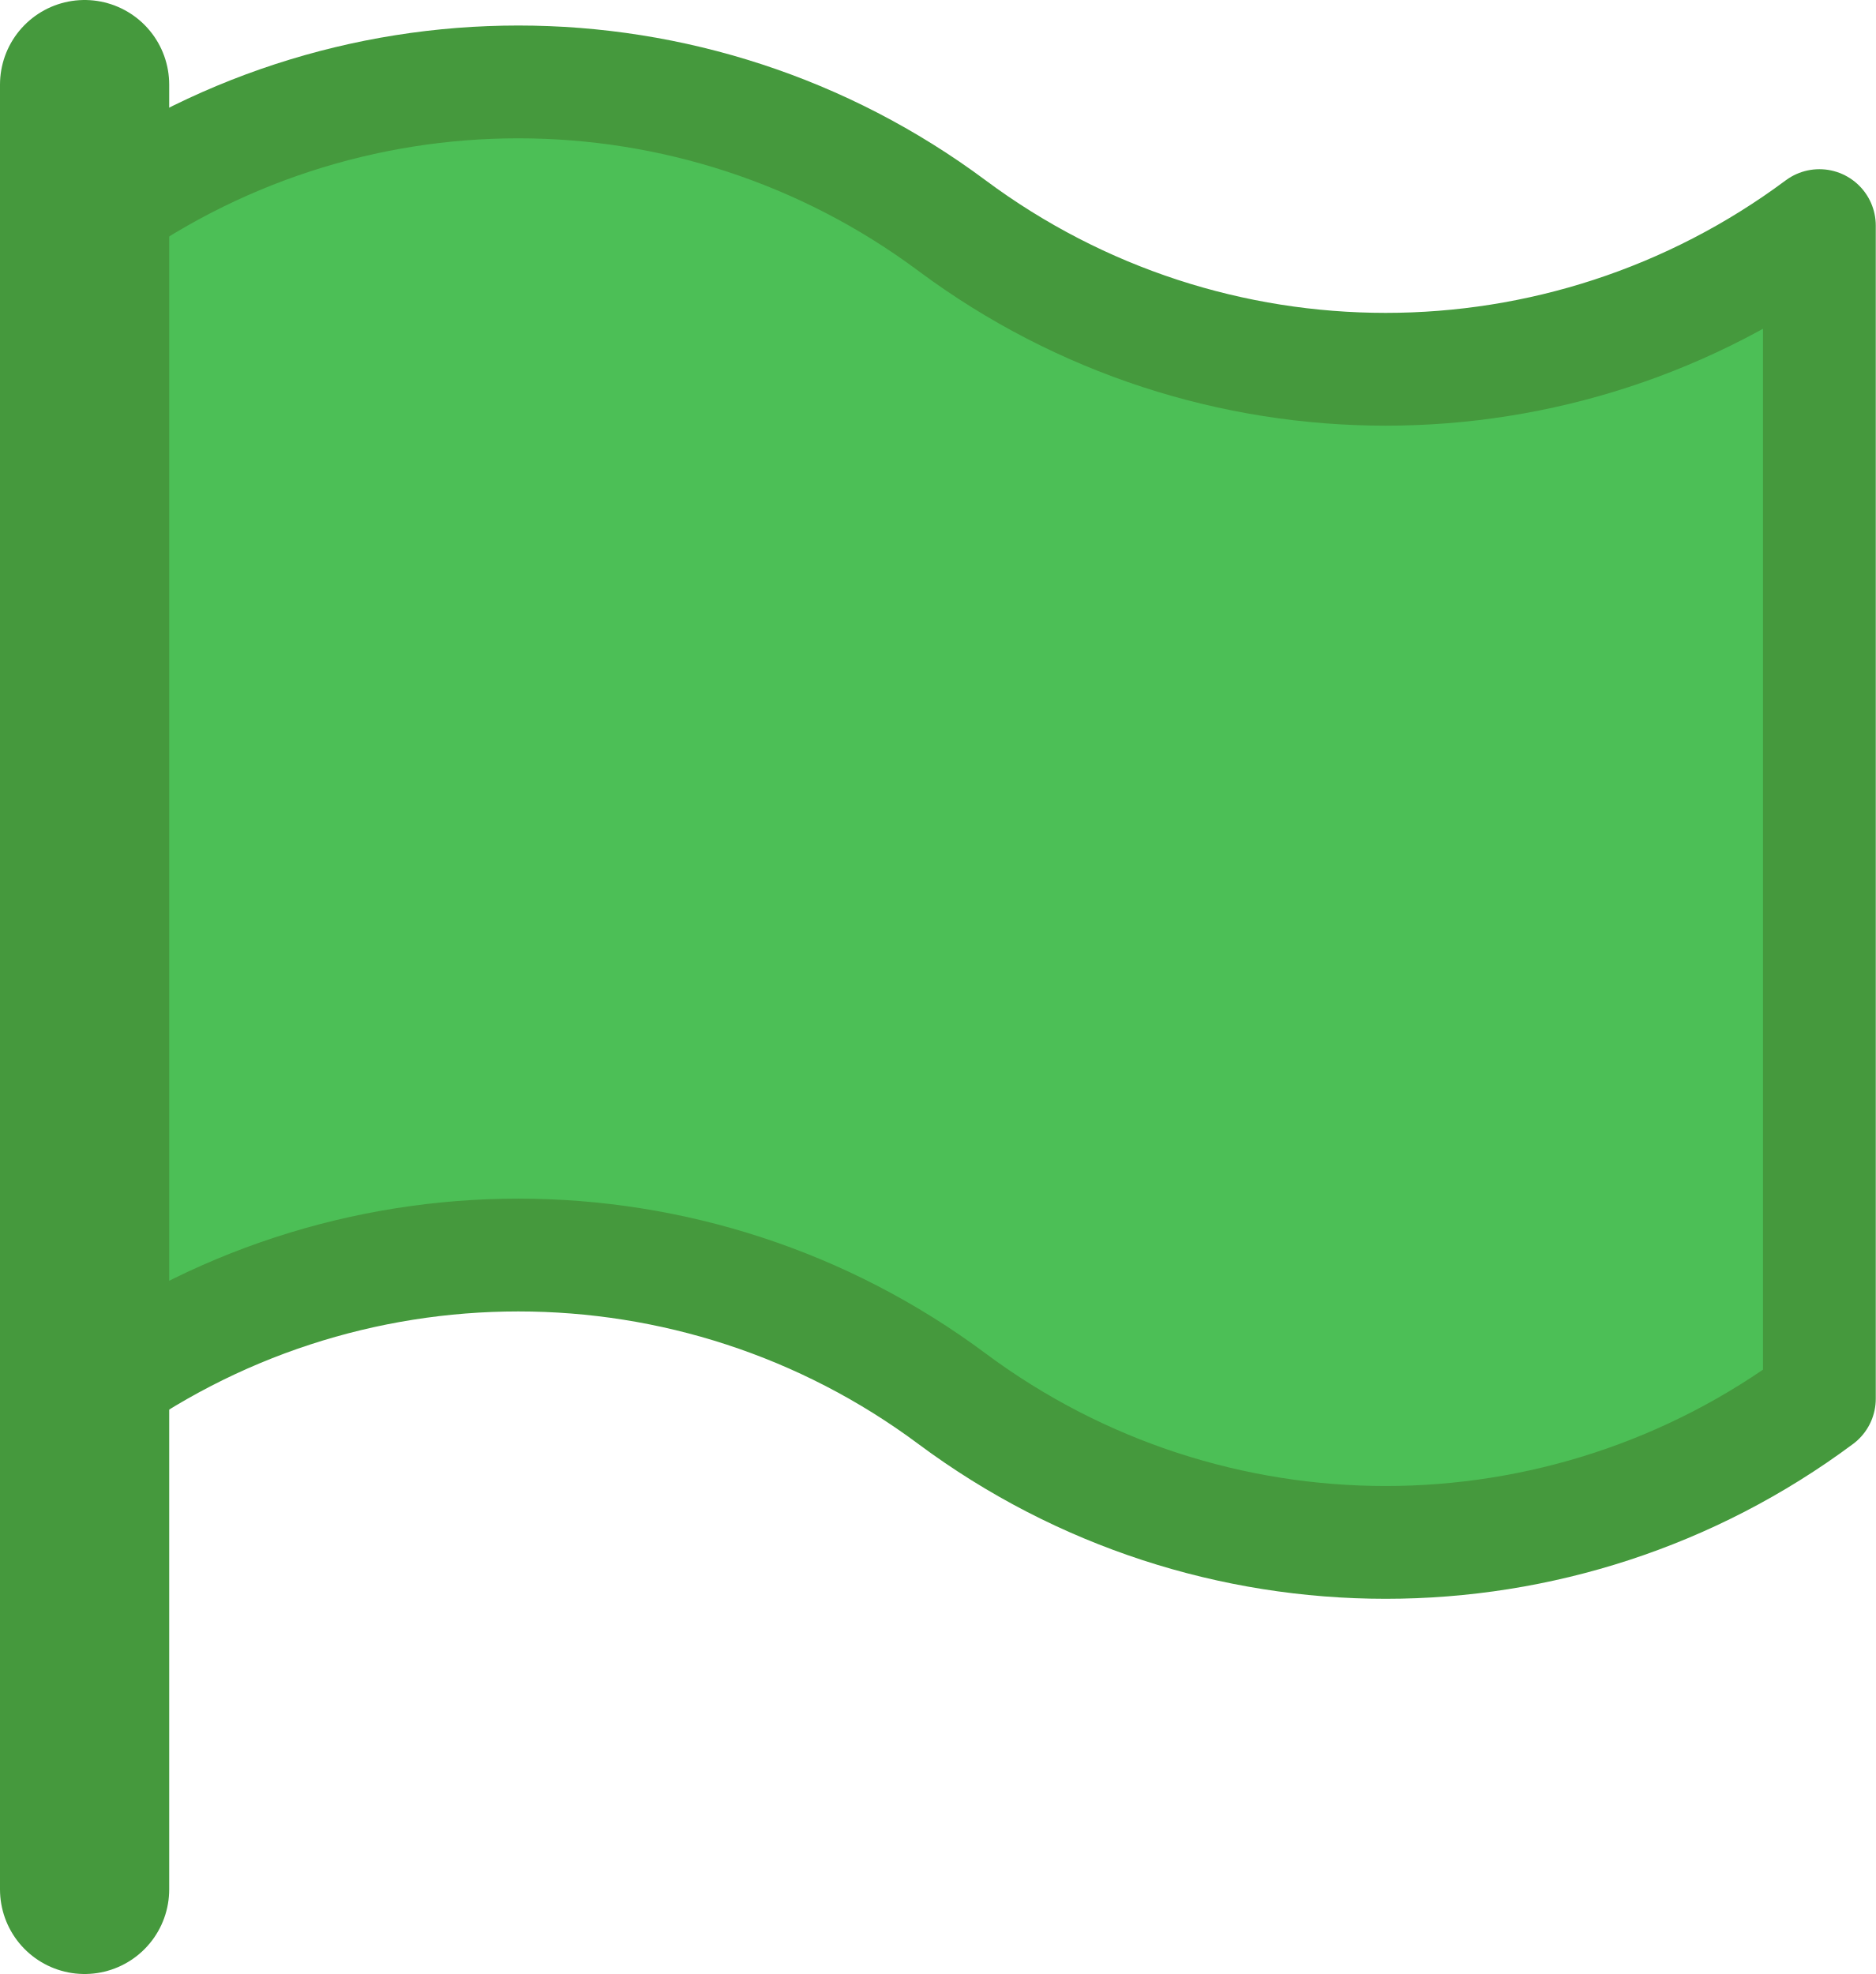
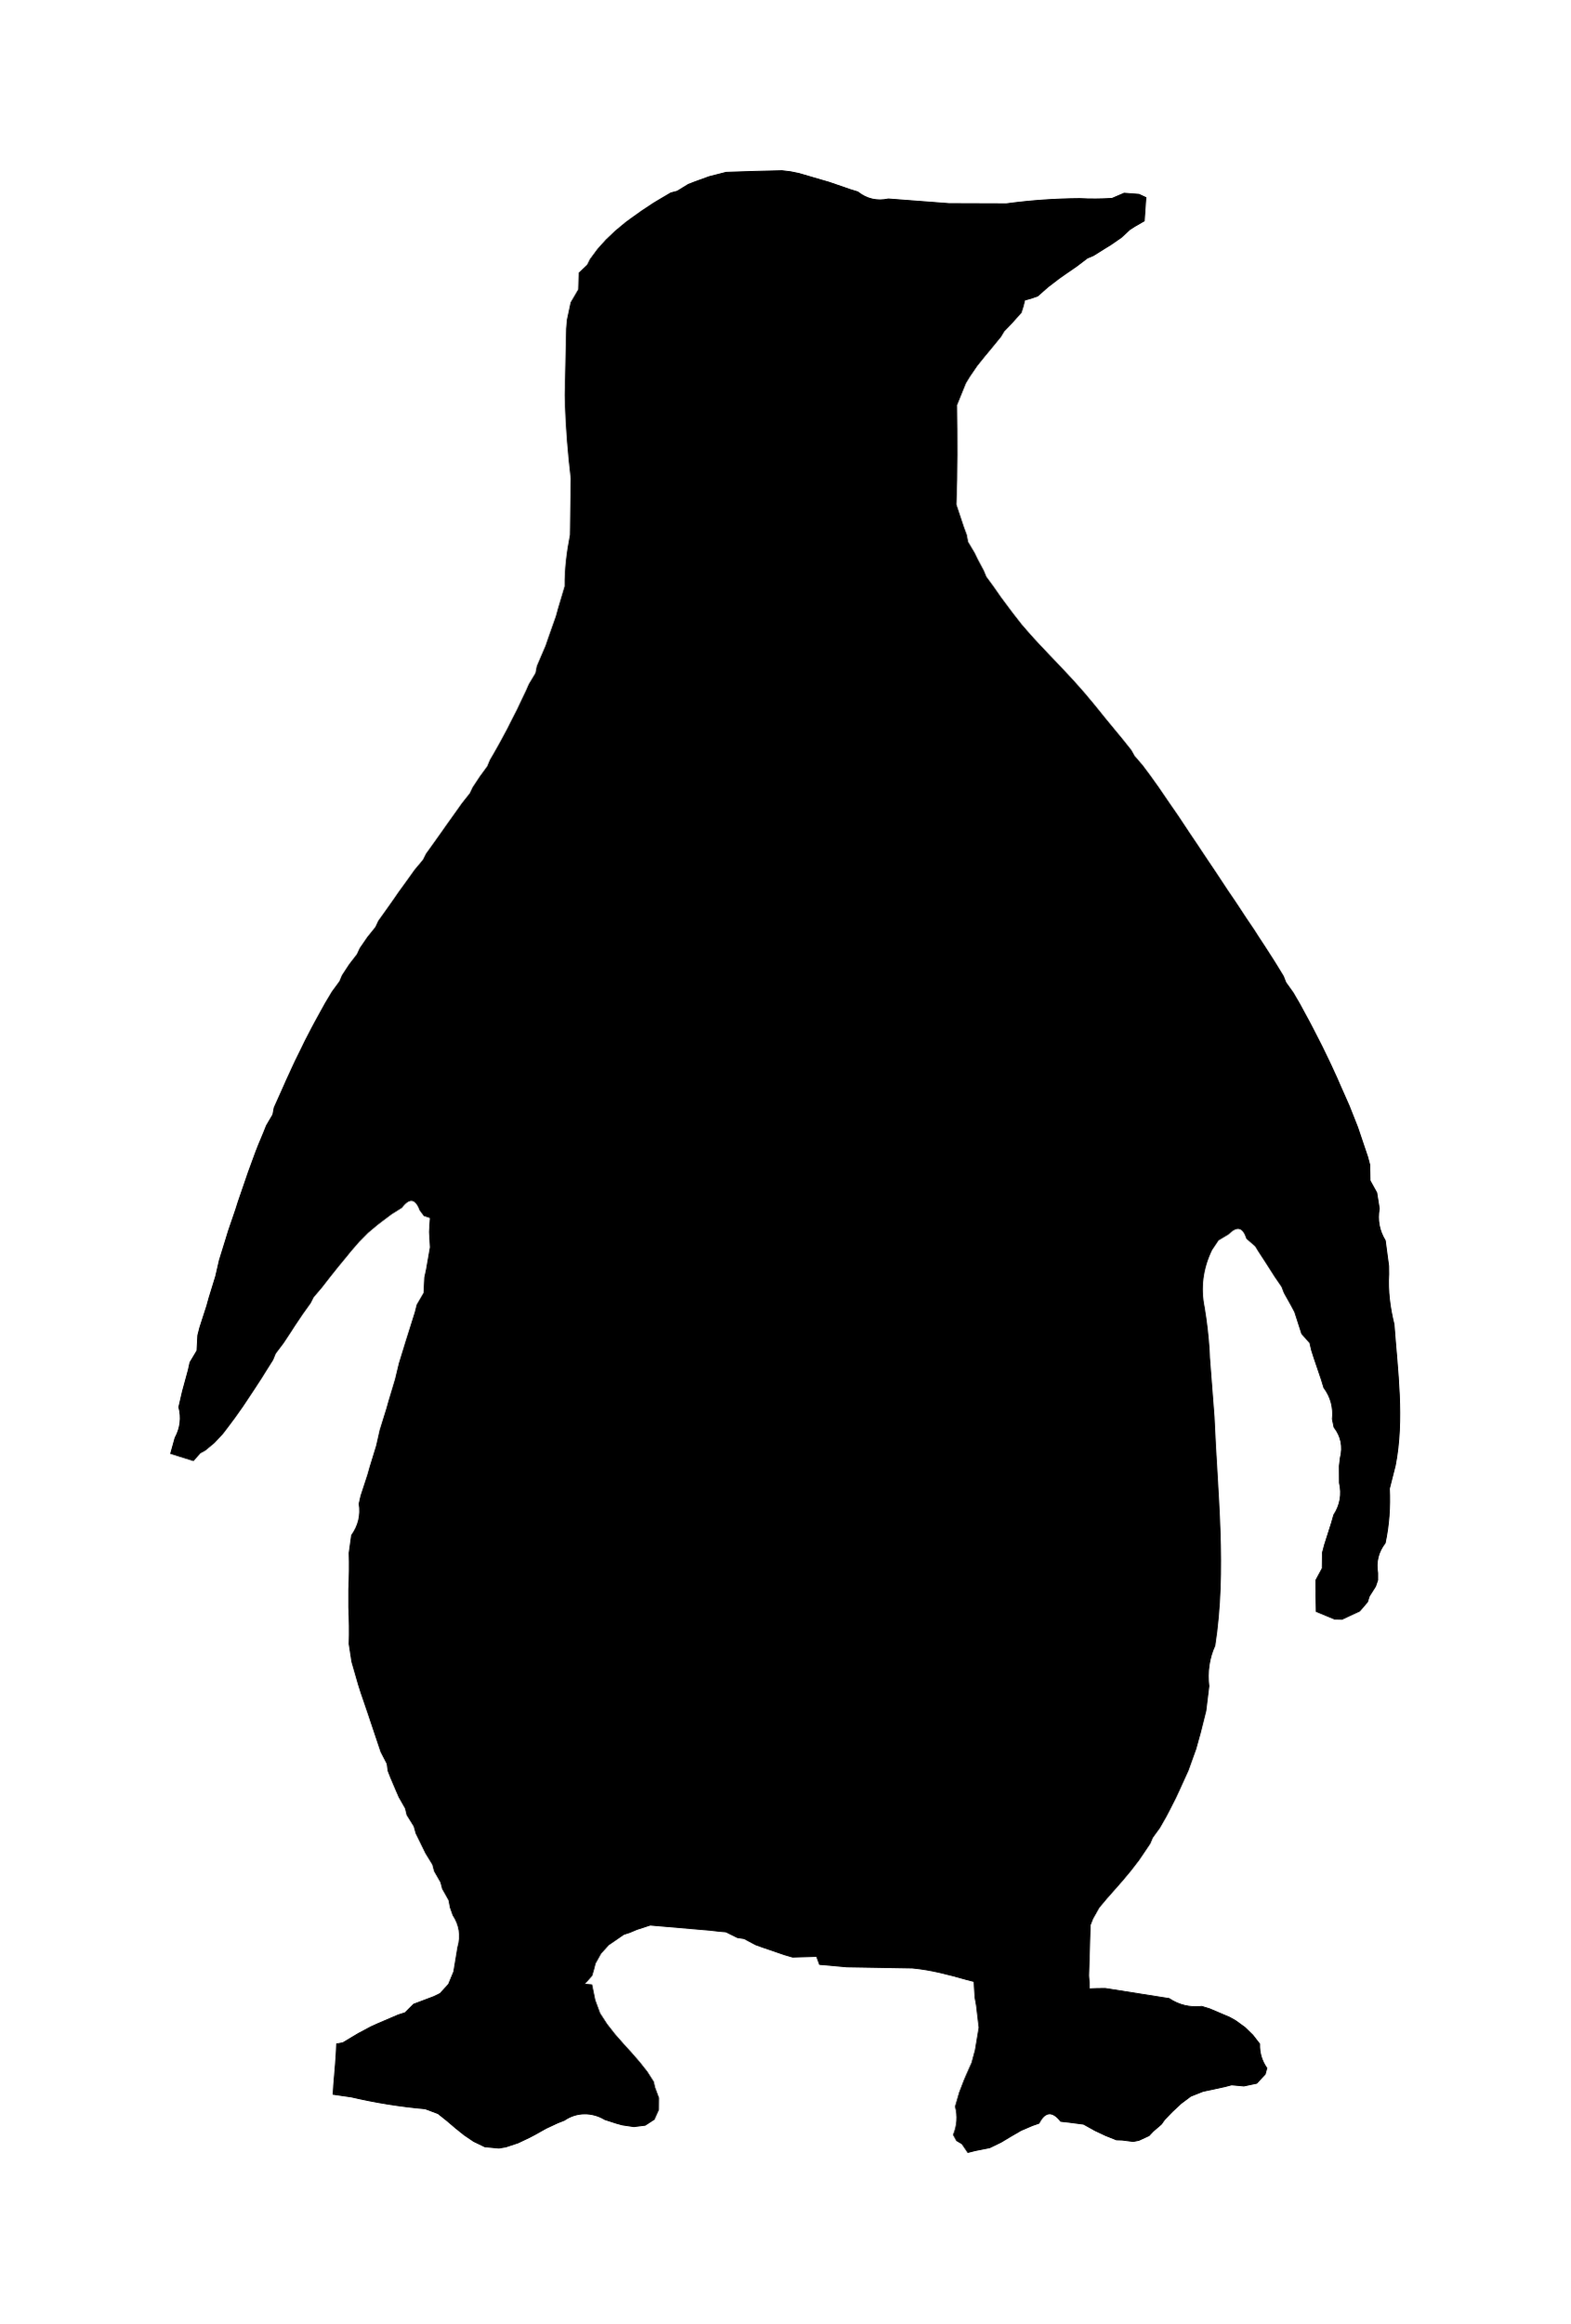
- <svg xmlns="http://www.w3.org/2000/svg" id="Layer_1" data-name="Layer 1" viewBox="0 0 16.63 17.5">
-   <defs>
-     <style>.cls-1,.cls-2{fill:#4cbf56;stroke:#45993d;stroke-linecap:round;stroke-linejoin:round;}.cls-2{stroke-width:1.5px;}</style>
-   </defs>
-   <path class="cls-1" d="M.75,2A6.44,6.44,0,0,1,8.44,2h0a6.44,6.44,0,0,0,7.69,0V12.4a6.44,6.44,0,0,1-7.69,0h0a6.44,6.44,0,0,0-7.69,0" />
-   <line class="cls-2" x1="0.75" y1="16.75" x2="0.75" y2="0.75" />
+ <svg xmlns="http://www.w3.org/2000/svg" width="207.707" height="307.188" viewBox="0 0 166.166 245.75" version="1.1" id="svg2">
+   <defs id="defs11472" />
+   <path d="m 75.037,18.684 c 0.45,-0.12 1.35,-0.35 1.8,-0.46 1.96,-0.08 3.93,-0.12 5.9,-0.17 l 0.91,0.11 0.88,0.18 c 0.59,0.17 1.77,0.51 2.36,0.69 l 0.83,0.24 c 0.56,0.19 1.67,0.58 2.23,0.77 l 0.81,0.25 c 0.96,0.76 2.04,1.01 3.24,0.75 1.6,0.12 4.81,0.37 6.41,0.49 1.52,0.01 4.56,0.02 6.08,0.02 2.57,-0.35 5.16,-0.53 7.75,-0.55 1.14,0.06 2.28,0.05 3.43,-0.02 0.32,-0.14 0.96,-0.41 1.28,-0.55 0.39,0.03 1.17,0.09 1.57,0.12 l 0.73,0.34 c -0.05,0.62 -0.13,1.85 -0.17,2.47 -0.26,0.15 -0.76,0.44 -1.02,0.59 l -0.51,0.33 c -0.23,0.21 -0.68,0.63 -0.91,0.84 -0.27,0.19 -0.83,0.57 -1.1,0.76 l -0.62,0.38 c -0.3,0.19 -0.9,0.57 -1.21,0.76 l -0.66,0.28 c -0.28,0.21 -0.83,0.63 -1.1,0.84 -0.31,0.21 -0.92,0.63 -1.22,0.84 l -0.64,0.45 c -0.3,0.23 -0.89,0.69 -1.19,0.91 -0.28,0.25 -0.82,0.73 -1.1,0.97 l -0.69,0.24 -0.68,0.19 -0.16,0.65 -0.21,0.66 c -0.23,0.25 -0.69,0.76 -0.91,1.02 -0.23,0.23 -0.68,0.71 -0.91,0.95 l -0.35,0.58 c -0.21,0.26 -0.63,0.77 -0.84,1.03 -0.21,0.25 -0.62,0.75 -0.83,1 -0.21,0.26 -0.62,0.78 -0.83,1.03 -0.2,0.29 -0.6,0.88 -0.8,1.17 l -0.42,0.69 c -0.23,0.58 -0.7,1.74 -0.94,2.32 0.05,3.48 0.07,7.02 -0.07,10.53 0.2,0.6 0.6,1.81 0.8,2.41 l 0.29,0.78 0.15,0.77 c 0.17,0.29 0.52,0.89 0.7,1.18 l 0.32,0.66 c 0.16,0.3 0.48,0.91 0.65,1.22 l 0.26,0.63 c 0.2,0.27 0.58,0.79 0.77,1.05 0.2,0.28 0.59,0.84 0.78,1.12 0.21,0.28 0.64,0.85 0.85,1.14 l 0.45,0.6 c 0.22,0.29 0.67,0.85 0.89,1.14 0.23,0.26 0.69,0.8 0.92,1.06 0.24,0.26 0.7,0.77 0.94,1.03 0.24,0.25 0.71,0.75 0.95,1 0.23,0.25 0.71,0.75 0.95,1 0.24,0.25 0.71,0.75 0.95,1 0.24,0.26 0.71,0.77 0.95,1.03 0.23,0.26 0.7,0.79 0.94,1.06 0.24,0.28 0.71,0.84 0.94,1.12 l 0.49,0.6 c 0.23,0.29 0.69,0.86 0.92,1.14 0.22,0.27 0.68,0.82 0.9,1.09 0.23,0.27 0.67,0.81 0.89,1.08 0.22,0.27 0.66,0.82 0.87,1.09 l 0.34,0.61 c 0.21,0.25 0.65,0.75 0.87,1.01 0.2,0.27 0.61,0.83 0.82,1.1 0.21,0.29 0.62,0.87 0.83,1.16 l 0.43,0.63 c 0.21,0.3 0.62,0.9 0.82,1.2 0.21,0.3 0.62,0.9 0.83,1.2 l 0.42,0.63 c 0.2,0.31 0.6,0.91 0.8,1.21 0.21,0.3 0.61,0.9 0.81,1.2 l 0.41,0.62 c 0.2,0.3 0.6,0.9 0.8,1.2 0.2,0.3 0.6,0.89 0.8,1.19 l 0.41,0.62 c 0.2,0.3 0.59,0.9 0.79,1.2 0.2,0.29 0.61,0.89 0.81,1.19 l 0.41,0.62 c 0.19,0.3 0.59,0.9 0.79,1.2 0.2,0.3 0.61,0.9 0.81,1.2 l 0.41,0.64 c 0.19,0.3 0.59,0.91 0.79,1.21 0.19,0.3 0.59,0.91 0.78,1.21 l 0.4,0.64 c 0.18,0.3 0.56,0.91 0.74,1.21 l 0.26,0.66 c 0.19,0.27 0.58,0.81 0.77,1.08 0.17,0.3 0.52,0.9 0.7,1.2 l 0.35,0.65 c 0.17,0.32 0.52,0.95 0.69,1.27 l 0.35,0.67 c 0.16,0.32 0.5,0.96 0.66,1.29 l 0.34,0.67 c 0.15,0.32 0.47,0.97 0.63,1.3 l 0.32,0.68 c 0.16,0.34 0.47,1.01 0.62,1.35 l 0.32,0.74 c 0.24,0.54 0.72,1.63 0.96,2.17 0.22,0.56 0.67,1.69 0.89,2.25 l 0.28,0.83 c 0.2,0.58 0.59,1.73 0.78,2.31 l 0.22,0.83 c 0.01,0.42 0.02,1.25 0.03,1.67 0.18,0.32 0.53,0.96 0.71,1.28 0.07,0.42 0.21,1.26 0.27,1.68 -0.22,1.2 -0.01,2.33 0.63,3.38 0.09,0.67 0.27,2.01 0.36,2.68 l 0.01,0.87 c -0.11,1.79 0.13,3.58 0.56,5.32 0.36,4.92 1.09,10.02 0.13,14.93 -0.16,0.61 -0.47,1.83 -0.62,2.44 0.09,1.92 -0.04,3.87 -0.45,5.76 -0.72,0.93 -0.99,1.99 -0.79,3.17 l 0,0.75 -0.23,0.67 c -0.17,0.26 -0.5,0.78 -0.66,1.04 l -0.19,0.6 c -0.21,0.24 -0.62,0.73 -0.83,0.97 -0.47,0.22 -1.41,0.65 -1.87,0.87 l -0.78,-0.02 c -0.48,-0.2 -1.45,-0.6 -1.94,-0.8 -0.01,-0.62 -0.04,-1.87 -0.05,-2.5 l 0,-0.81 c 0.17,-0.31 0.51,-0.95 0.68,-1.26 0,-0.42 0.02,-1.24 0.02,-1.65 l 0.22,-0.83 c 0.19,-0.58 0.55,-1.74 0.74,-2.33 l 0.24,-0.84 c 0.68,-1.05 0.88,-2.18 0.6,-3.39 0,-0.45 -0.01,-1.33 -0.01,-1.78 l 0.1,-0.85 c 0.31,-1.2 0.09,-2.29 -0.66,-3.26 l -0.18,-0.86 c 0.13,-1.23 -0.17,-2.34 -0.9,-3.33 l -0.26,-0.85 c -0.19,-0.58 -0.59,-1.75 -0.79,-2.33 l -0.25,-0.79 -0.18,-0.77 c -0.21,-0.23 -0.63,-0.71 -0.85,-0.95 -0.18,-0.58 -0.56,-1.74 -0.75,-2.32 l -0.39,-0.73 c -0.18,-0.32 -0.54,-0.97 -0.72,-1.29 l -0.25,-0.65 c -0.18,-0.26 -0.54,-0.79 -0.72,-1.05 -0.17,-0.27 -0.52,-0.81 -0.69,-1.08 l -0.36,-0.56 c -0.17,-0.26 -0.52,-0.8 -0.69,-1.06 l -0.33,-0.54 c -0.23,-0.2 -0.69,-0.6 -0.92,-0.8 -0.4,-1.24 -1.04,-1.4 -1.95,-0.48 -0.27,0.16 -0.8,0.48 -1.07,0.64 -0.17,0.26 -0.52,0.77 -0.69,1.03 -0.96,1.99 -1.22,4.03 -0.79,6.1 0.25,1.48 0.42,2.97 0.52,4.47 l 0.04,0.87 c 0.12,1.57 0.36,4.69 0.48,6.25 0.33,8.01 1.33,16.21 0.08,24.19 -0.61,1.34 -0.81,2.81 -0.63,4.28 -0.08,0.65 -0.24,1.96 -0.32,2.61 -0.15,0.58 -0.45,1.76 -0.59,2.34 -0.12,0.42 -0.35,1.27 -0.47,1.69 -0.2,0.57 -0.61,1.71 -0.82,2.28 -0.25,0.54 -0.74,1.62 -0.98,2.16 l -0.34,0.73 c -0.17,0.33 -0.5,0.99 -0.67,1.32 l -0.34,0.65 c -0.17,0.3 -0.51,0.89 -0.68,1.19 -0.19,0.26 -0.57,0.79 -0.76,1.05 l -0.27,0.63 c -0.19,0.29 -0.58,0.87 -0.78,1.16 l -0.41,0.6 c -0.21,0.27 -0.63,0.82 -0.84,1.09 -0.22,0.26 -0.64,0.77 -0.85,1.02 -0.21,0.24 -0.64,0.73 -0.85,0.97 -0.21,0.23 -0.63,0.71 -0.84,0.95 -0.21,0.24 -0.62,0.74 -0.82,0.98 -0.17,0.29 -0.5,0.88 -0.66,1.17 l -0.27,0.69 c -0.04,1.34 -0.12,4.01 -0.16,5.34 l 0.05,0.71 0.01,0.69 0.82,-0.03 0.87,-0.01 c 1.69,0.27 5.07,0.8 6.76,1.07 1.04,0.69 2.19,0.97 3.45,0.83 l 0.82,0.25 c 0.53,0.23 1.59,0.67 2.12,0.9 l 0.63,0.35 c 0.25,0.19 0.76,0.56 1.02,0.74 0.2,0.2 0.62,0.6 0.82,0.8 0.18,0.23 0.54,0.7 0.72,0.93 -0.03,0.93 0.22,1.78 0.76,2.56 l -0.18,0.65 c -0.22,0.23 -0.66,0.71 -0.89,0.95 -0.34,0.07 -1.02,0.22 -1.36,0.29 -0.33,-0.03 -0.98,-0.09 -1.3,-0.12 l -0.72,0.19 c -0.58,0.13 -1.73,0.37 -2.31,0.5 -0.32,0.13 -0.97,0.38 -1.29,0.51 -0.26,0.19 -0.78,0.58 -1.04,0.78 -0.23,0.21 -0.68,0.63 -0.9,0.84 -0.21,0.21 -0.62,0.64 -0.82,0.85 l -0.35,0.49 c -0.23,0.2 -0.67,0.58 -0.89,0.77 l -0.41,0.44 c -0.27,0.13 -0.81,0.38 -1.08,0.5 l -0.6,0.12 c -0.29,-0.04 -0.87,-0.11 -1.16,-0.15 l -0.61,-0.02 c -0.28,-0.11 -0.84,-0.34 -1.13,-0.45 -0.29,-0.13 -0.86,-0.41 -1.15,-0.54 -0.3,-0.17 -0.9,-0.5 -1.2,-0.67 -0.4,-0.05 -1.2,-0.16 -1.6,-0.21 l -0.82,-0.09 c -0.88,-1.12 -1.65,-1.06 -2.3,0.2 l -0.69,0.24 c -0.3,0.13 -0.91,0.39 -1.21,0.52 -0.27,0.16 -0.8,0.46 -1.07,0.62 -0.26,0.16 -0.79,0.47 -1.05,0.63 -0.3,0.14 -0.9,0.44 -1.2,0.58 -0.38,0.08 -1.13,0.23 -1.51,0.3 l -0.79,0.2 c -0.15,-0.23 -0.46,-0.68 -0.62,-0.91 l -0.57,-0.34 -0.34,-0.62 c 0.4,-0.98 0.47,-1.98 0.21,-2.99 0.11,-0.37 0.32,-1.11 0.43,-1.48 0.12,-0.32 0.38,-0.97 0.5,-1.3 l 0.27,-0.63 c 0.13,-0.31 0.41,-0.91 0.54,-1.21 0.09,-0.34 0.27,-1 0.36,-1.33 0.1,-0.6 0.3,-1.8 0.4,-2.4 -0.07,-0.59 -0.21,-1.77 -0.28,-2.36 l -0.15,-0.84 c -0.03,-0.42 -0.07,-1.25 -0.1,-1.67 l -0.88,-0.23 c -1.86,-0.53 -3.73,-1.02 -5.66,-1.2 -1.73,-0.03 -5.19,-0.09 -6.92,-0.12 -0.72,-0.06 -2.16,-0.2 -2.89,-0.26 l -0.31,-0.85 -0.82,0.03 c -0.43,0.01 -1.29,0.04 -1.72,0.05 l -0.85,-0.25 c -0.57,-0.2 -1.73,-0.6 -2.31,-0.79 l -0.75,-0.27 c -0.31,-0.16 -0.91,-0.49 -1.22,-0.65 l -0.71,-0.11 c -0.31,-0.15 -0.92,-0.45 -1.22,-0.6 l -0.79,-0.07 -0.85,-0.1 c -1.59,-0.14 -4.78,-0.41 -6.37,-0.55 -0.35,0.12 -1.06,0.34 -1.41,0.46 l -0.71,0.3 -0.69,0.23 c -0.26,0.18 -0.79,0.55 -1.06,0.73 l -0.54,0.37 c -0.2,0.22 -0.61,0.67 -0.82,0.9 -0.15,0.26 -0.44,0.79 -0.59,1.06 l -0.16,0.63 -0.19,0.65 c -0.2,0.23 -0.61,0.69 -0.81,0.92 l 0.8,0.07 c 0.09,0.4 0.25,1.21 0.33,1.62 0.13,0.35 0.38,1.04 0.51,1.39 0.19,0.29 0.57,0.88 0.76,1.17 0.21,0.27 0.63,0.8 0.84,1.07 0.22,0.25 0.66,0.75 0.88,1 0.23,0.25 0.67,0.74 0.89,0.98 0.21,0.25 0.64,0.74 0.85,0.98 0.2,0.25 0.59,0.75 0.79,1 0.17,0.26 0.5,0.79 0.67,1.05 l 0.14,0.6 c 0.1,0.28 0.31,0.84 0.41,1.11 -0.01,0.31 -0.01,0.92 -0.01,1.23 -0.12,0.26 -0.35,0.78 -0.46,1.03 -0.24,0.16 -0.71,0.47 -0.95,0.62 -0.3,0.04 -0.9,0.12 -1.2,0.15 -0.31,-0.04 -0.91,-0.13 -1.21,-0.18 l -0.62,-0.17 c -0.31,-0.1 -0.93,-0.3 -1.24,-0.4 -1.34,-0.81 -2.99,-0.82 -4.29,0.08 l -0.69,0.27 c -0.31,0.15 -0.93,0.43 -1.24,0.58 -0.29,0.16 -0.87,0.49 -1.16,0.65 l -0.61,0.32 c -0.3,0.14 -0.9,0.43 -1.2,0.57 -0.32,0.11 -0.98,0.32 -1.3,0.43 l -0.73,0.12 c -0.37,-0.04 -1.11,-0.11 -1.48,-0.14 -0.29,-0.14 -0.88,-0.43 -1.18,-0.57 -0.25,-0.16 -0.74,-0.5 -0.99,-0.67 -0.22,-0.18 -0.67,-0.54 -0.9,-0.72 -0.22,-0.19 -0.66,-0.57 -0.89,-0.76 -0.25,-0.2 -0.74,-0.59 -0.99,-0.79 -0.34,-0.12 -1.02,-0.38 -1.36,-0.51 -2.64,-0.23 -5.24,-0.65 -7.81,-1.25 -0.48,-0.07 -1.45,-0.21 -1.93,-0.28 l 0.05,-0.9 c 0.12,-1.48 0.27,-2.96 0.32,-4.43 l 0.65,-0.12 c 0.27,-0.16 0.81,-0.48 1.07,-0.64 l 0.62,-0.37 c 0.32,-0.17 0.97,-0.52 1.3,-0.69 l 0.73,-0.33 c 0.53,-0.23 1.61,-0.69 2.15,-0.92 l 0.72,-0.23 c 0.23,-0.23 0.67,-0.68 0.9,-0.9 0.53,-0.2 1.59,-0.6 2.12,-0.8 l 0.68,-0.33 c 0.22,-0.25 0.67,-0.74 0.9,-0.98 0.13,-0.33 0.41,-1 0.55,-1.33 0.11,-0.65 0.33,-1.93 0.43,-2.58 0.36,-1.21 0.18,-2.35 -0.51,-3.41 l -0.28,-0.8 -0.15,-0.78 c -0.17,-0.3 -0.51,-0.91 -0.68,-1.21 l -0.18,-0.69 c -0.17,-0.29 -0.5,-0.88 -0.67,-1.17 l -0.18,-0.69 c -0.19,-0.3 -0.56,-0.91 -0.74,-1.21 -0.26,-0.52 -0.78,-1.58 -1.03,-2.1 l -0.21,-0.75 c -0.19,-0.3 -0.56,-0.9 -0.74,-1.19 l -0.17,-0.7 c -0.17,-0.3 -0.51,-0.9 -0.68,-1.2 l -0.3,-0.69 c -0.14,-0.34 -0.43,-1.02 -0.58,-1.36 l -0.28,-0.72 -0.1,-0.75 c -0.16,-0.32 -0.49,-0.94 -0.65,-1.26 l -0.26,-0.77 c -0.19,-0.57 -0.58,-1.73 -0.77,-2.3 l -0.28,-0.84 c -0.2,-0.58 -0.6,-1.76 -0.8,-2.34 l -0.27,-0.85 c -0.18,-0.61 -0.53,-1.82 -0.7,-2.43 -0.07,-0.47 -0.22,-1.41 -0.29,-1.87 0.04,-1.3 0.02,-2.59 -0.04,-3.87 0,-0.48 0,-1.45 0,-1.93 0.06,-1.29 0.08,-2.57 0.04,-3.85 0.06,-0.46 0.19,-1.4 0.26,-1.86 0.72,-1.01 0.99,-2.12 0.8,-3.34 l 0.19,-0.84 c 0.18,-0.55 0.55,-1.67 0.73,-2.23 l 0.23,-0.81 c 0.17,-0.56 0.52,-1.68 0.69,-2.25 0.09,-0.41 0.28,-1.25 0.38,-1.67 0.17,-0.56 0.52,-1.69 0.7,-2.25 l 0.23,-0.82 c 0.17,-0.57 0.52,-1.72 0.69,-2.29 0.1,-0.42 0.31,-1.27 0.41,-1.7 0.18,-0.58 0.53,-1.73 0.71,-2.31 l 0.26,-0.82 c 0.17,-0.57 0.53,-1.7 0.71,-2.26 l 0.2,-0.79 c 0.18,-0.31 0.55,-0.94 0.73,-1.25 0.02,-0.41 0.06,-1.24 0.08,-1.65 l 0.18,-0.83 c 0.1,-0.59 0.31,-1.76 0.41,-2.35 -0.02,-0.41 -0.07,-1.22 -0.09,-1.63 l 0.04,-0.77 0.05,-0.74 -0.66,-0.22 -0.43,-0.58 c -0.47,-1.26 -1.12,-1.36 -1.95,-0.27 -0.27,0.17 -0.8,0.5 -1.07,0.67 -0.25,0.19 -0.75,0.56 -1,0.75 l -0.52,0.4 c -0.25,0.21 -0.74,0.62 -0.99,0.83 -0.23,0.23 -0.69,0.7 -0.93,0.94 -0.22,0.26 -0.67,0.78 -0.9,1.04 l -0.46,0.57 c -0.23,0.27 -0.67,0.82 -0.9,1.09 -0.21,0.27 -0.65,0.81 -0.86,1.08 -0.21,0.27 -0.63,0.81 -0.84,1.08 -0.22,0.25 -0.65,0.77 -0.87,1.02 l -0.32,0.63 c -0.21,0.29 -0.62,0.87 -0.83,1.16 -0.21,0.31 -0.61,0.91 -0.82,1.22 l -0.41,0.64 c -0.2,0.3 -0.6,0.91 -0.8,1.21 -0.2,0.28 -0.62,0.83 -0.83,1.1 l -0.28,0.68 c -0.19,0.31 -0.58,0.93 -0.78,1.24 l -0.41,0.66 c -0.2,0.31 -0.6,0.92 -0.8,1.23 -0.21,0.31 -0.61,0.92 -0.81,1.22 l -0.42,0.63 c -0.21,0.29 -0.62,0.88 -0.83,1.17 -0.2,0.28 -0.62,0.83 -0.83,1.11 l -0.43,0.56 c -0.22,0.23 -0.66,0.71 -0.89,0.95 -0.23,0.2 -0.71,0.59 -0.95,0.79 l -0.53,0.29 c -0.18,0.2 -0.54,0.61 -0.72,0.81 -0.6,-0.19 -1.8,-0.56 -2.4,-0.75 0.11,-0.41 0.34,-1.23 0.46,-1.65 0.56,-1.04 0.7,-2.13 0.4,-3.26 0.1,-0.42 0.29,-1.26 0.39,-1.68 0.15,-0.57 0.46,-1.7 0.62,-2.27 l 0.17,-0.78 c 0.19,-0.31 0.55,-0.93 0.74,-1.24 0.02,-0.4 0.07,-1.22 0.09,-1.63 l 0.21,-0.82 c 0.19,-0.57 0.55,-1.71 0.74,-2.29 l 0.23,-0.83 c 0.18,-0.57 0.53,-1.72 0.71,-2.3 0.09,-0.43 0.29,-1.28 0.39,-1.7 0.18,-0.57 0.53,-1.72 0.71,-2.29 l 0.25,-0.82 c 0.19,-0.56 0.58,-1.69 0.77,-2.25 l 0.26,-0.82 c 0.19,-0.57 0.59,-1.71 0.78,-2.27 l 0.28,-0.82 c 0.2,-0.55 0.61,-1.66 0.81,-2.21 l 0.29,-0.74 c 0.14,-0.33 0.42,-1 0.56,-1.34 l 0.27,-0.68 c 0.17,-0.29 0.51,-0.87 0.68,-1.16 l 0.14,-0.74 c 0.24,-0.53 0.71,-1.59 0.95,-2.12 l 0.33,-0.75 c 0.16,-0.35 0.48,-1.04 0.64,-1.39 l 0.33,-0.71 c 0.17,-0.34 0.5,-1.02 0.67,-1.36 l 0.34,-0.7 c 0.17,-0.33 0.52,-1 0.69,-1.34 l 0.37,-0.69 c 0.18,-0.33 0.54,-0.98 0.72,-1.31 l 0.37,-0.67 c 0.19,-0.3 0.55,-0.92 0.73,-1.22 0.2,-0.27 0.6,-0.82 0.8,-1.09 l 0.27,-0.64 c 0.19,-0.29 0.57,-0.87 0.76,-1.16 0.21,-0.26 0.62,-0.8 0.82,-1.06 l 0.3,-0.65 c 0.2,-0.29 0.59,-0.86 0.79,-1.15 0.22,-0.27 0.65,-0.81 0.86,-1.07 l 0.31,-0.66 c 0.22,-0.3 0.64,-0.89 0.85,-1.19 0.21,-0.31 0.64,-0.92 0.86,-1.22 l 0.44,-0.64 c 0.22,-0.3 0.65,-0.9 0.87,-1.2 0.21,-0.29 0.62,-0.87 0.83,-1.16 0.22,-0.26 0.66,-0.78 0.88,-1.05 l 0.32,-0.64 c 0.21,-0.3 0.63,-0.88 0.84,-1.17 0.22,-0.3 0.64,-0.91 0.86,-1.21 l 0.44,-0.63 c 0.21,-0.3 0.64,-0.89 0.85,-1.19 0.2,-0.29 0.61,-0.86 0.81,-1.14 0.21,-0.27 0.63,-0.79 0.84,-1.06 l 0.3,-0.63 c 0.19,-0.29 0.57,-0.86 0.76,-1.15 0.2,-0.27 0.59,-0.81 0.79,-1.08 l 0.28,-0.67 c 0.19,-0.31 0.55,-0.95 0.73,-1.27 l 0.38,-0.68 c 0.18,-0.33 0.54,-1 0.72,-1.34 l 0.35,-0.7 c 0.17,-0.33 0.51,-1 0.68,-1.33 l 0.33,-0.7 c 0.16,-0.33 0.47,-0.99 0.63,-1.32 l 0.3,-0.68 c 0.18,-0.29 0.53,-0.88 0.7,-1.17 l 0.15,-0.75 c 0.23,-0.54 0.69,-1.62 0.92,-2.15 l 0.28,-0.82 c 0.2,-0.57 0.6,-1.72 0.81,-2.29 l 0.23,-0.84 c 0.17,-0.59 0.53,-1.75 0.7,-2.34 -0.02,-1.83 0.21,-3.65 0.56,-5.43 0.02,-1.5 0.06,-4.49 0.08,-5.98 -0.31,-2.62 -0.52,-5.24 -0.61,-7.86 l -0.02,-0.97 c 0.03,-1.75 0.11,-5.26 0.15,-7.01 l 0.08,-0.94 c 0.1,-0.46 0.29,-1.37 0.39,-1.83 0.2,-0.34 0.61,-1.03 0.81,-1.38 0.02,-0.44 0.04,-1.31 0.05,-1.75 0.22,-0.21 0.66,-0.63 0.88,-0.84 l 0.3,-0.6 c 0.19,-0.27 0.59,-0.8 0.79,-1.07 0.22,-0.25 0.67,-0.74 0.89,-0.99 0.25,-0.23 0.74,-0.7 0.98,-0.93 0.27,-0.23 0.81,-0.67 1.08,-0.9 l 0.6,-0.44 c 0.28,-0.2 0.86,-0.61 1.15,-0.82 0.3,-0.19 0.89,-0.59 1.18,-0.78 l 0.63,-0.38 c 0.3,-0.18 0.91,-0.54 1.22,-0.72 l 0.68,-0.18 c 0.29,-0.18 0.88,-0.54 1.17,-0.72 l 0.72,-0.28 c 0.37,-0.14 1.12,-0.41 1.49,-0.54 z" id="path3358" style="fill:#000000;stroke:#000000;stroke-width:0.094" />
</svg>
